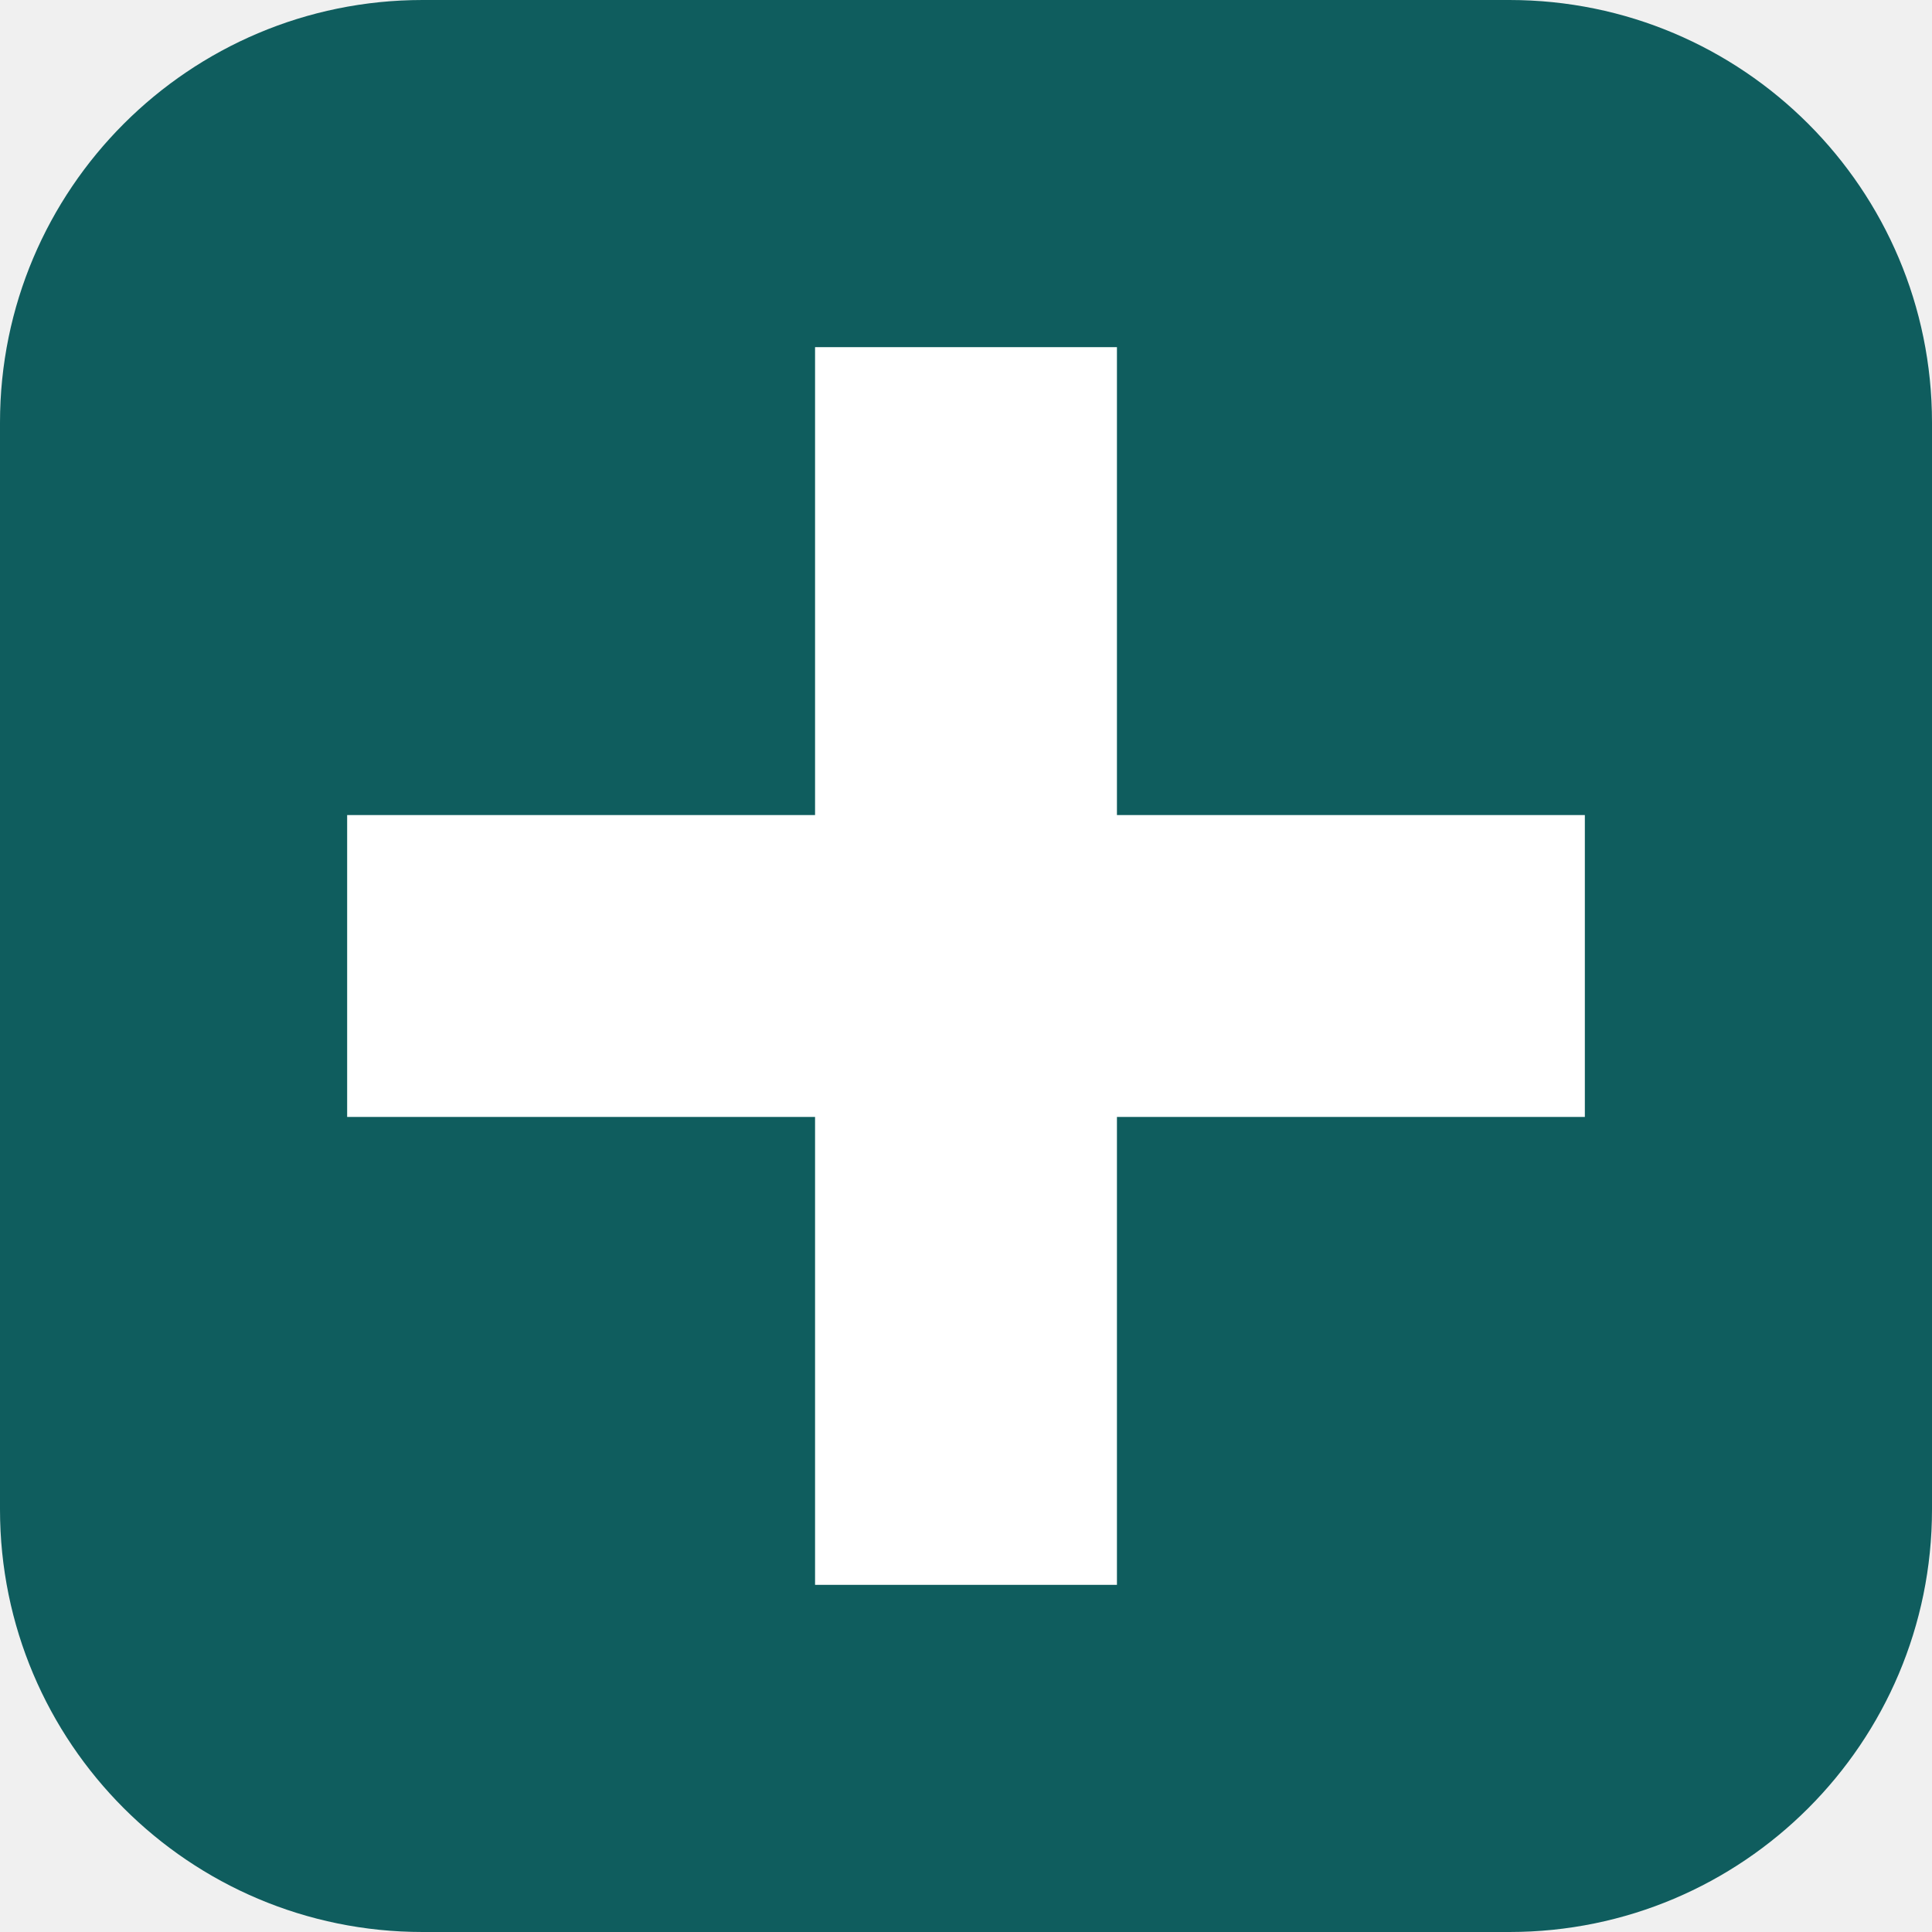
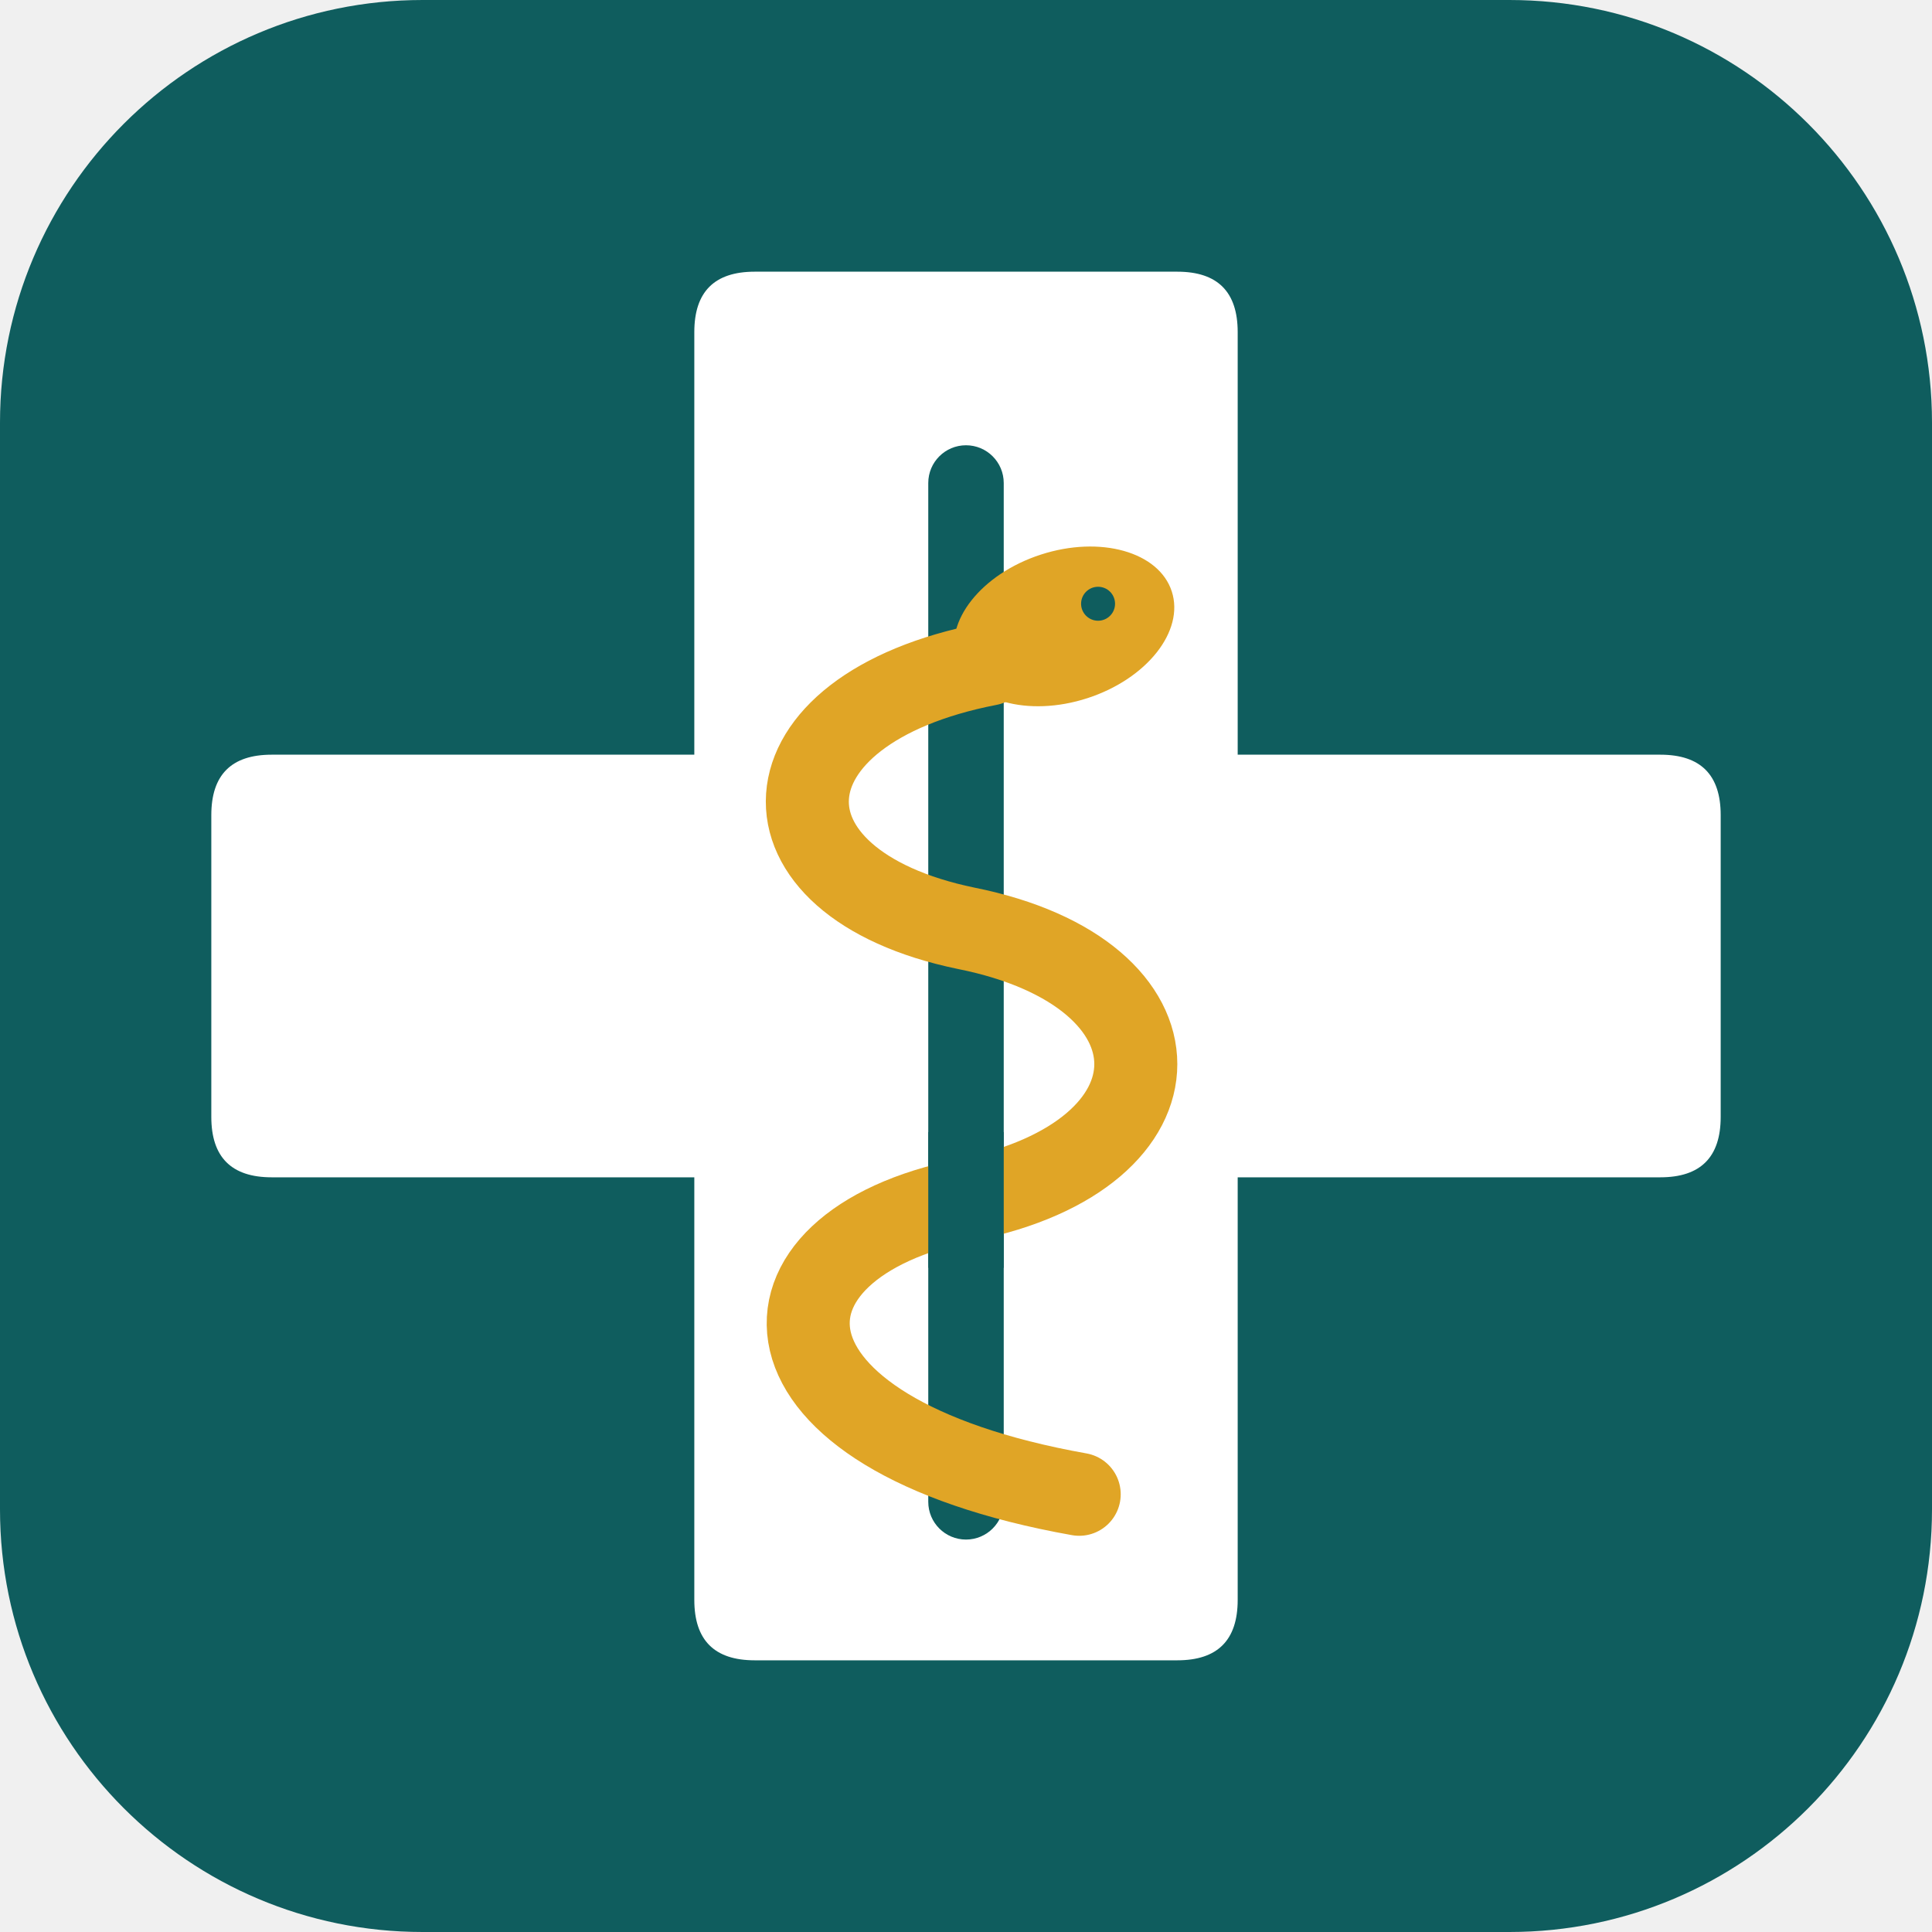
<svg xmlns="http://www.w3.org/2000/svg" viewBox="0 0 512 512">
  <rect width="512" height="512" rx="112" fill="#0f5d5e" />
-   <path fill="#fff" d="M216 92h80v124h124v80H296v124h-80V296H92v-80h124z" />
+   <path fill="#ffffff" d="M200 72h112q16 0 16 16v112h112q16 0 16 16v80q0 16-16 16H328v112q0 16-16 16H200q-16 0-16-16V312H72q-16 0-16-16v-80q0-16 16-16h112V88q0-16 16-16z" />
+   <rect x="246" y="118" width="20" height="290" rx="10" fill="#0f5d5e" />
+   <path d="M286 396 C 196 380, 196 330, 256 318 C 316 306, 316 258, 256 246 C 198 234, 200 188, 262 176" fill="none" stroke="#e0a526" stroke-width="22" stroke-linecap="round" />
+   <rect x="246" y="300" width="20" height="36" fill="#0f5d5e" />
+   <ellipse cx="282" cy="166" rx="30" ry="20" transform="rotate(-18 282 166)" fill="#e0a526" />
+   <circle cx="291" cy="160" r="4.5" fill="#0f5d5e" />
</svg>
